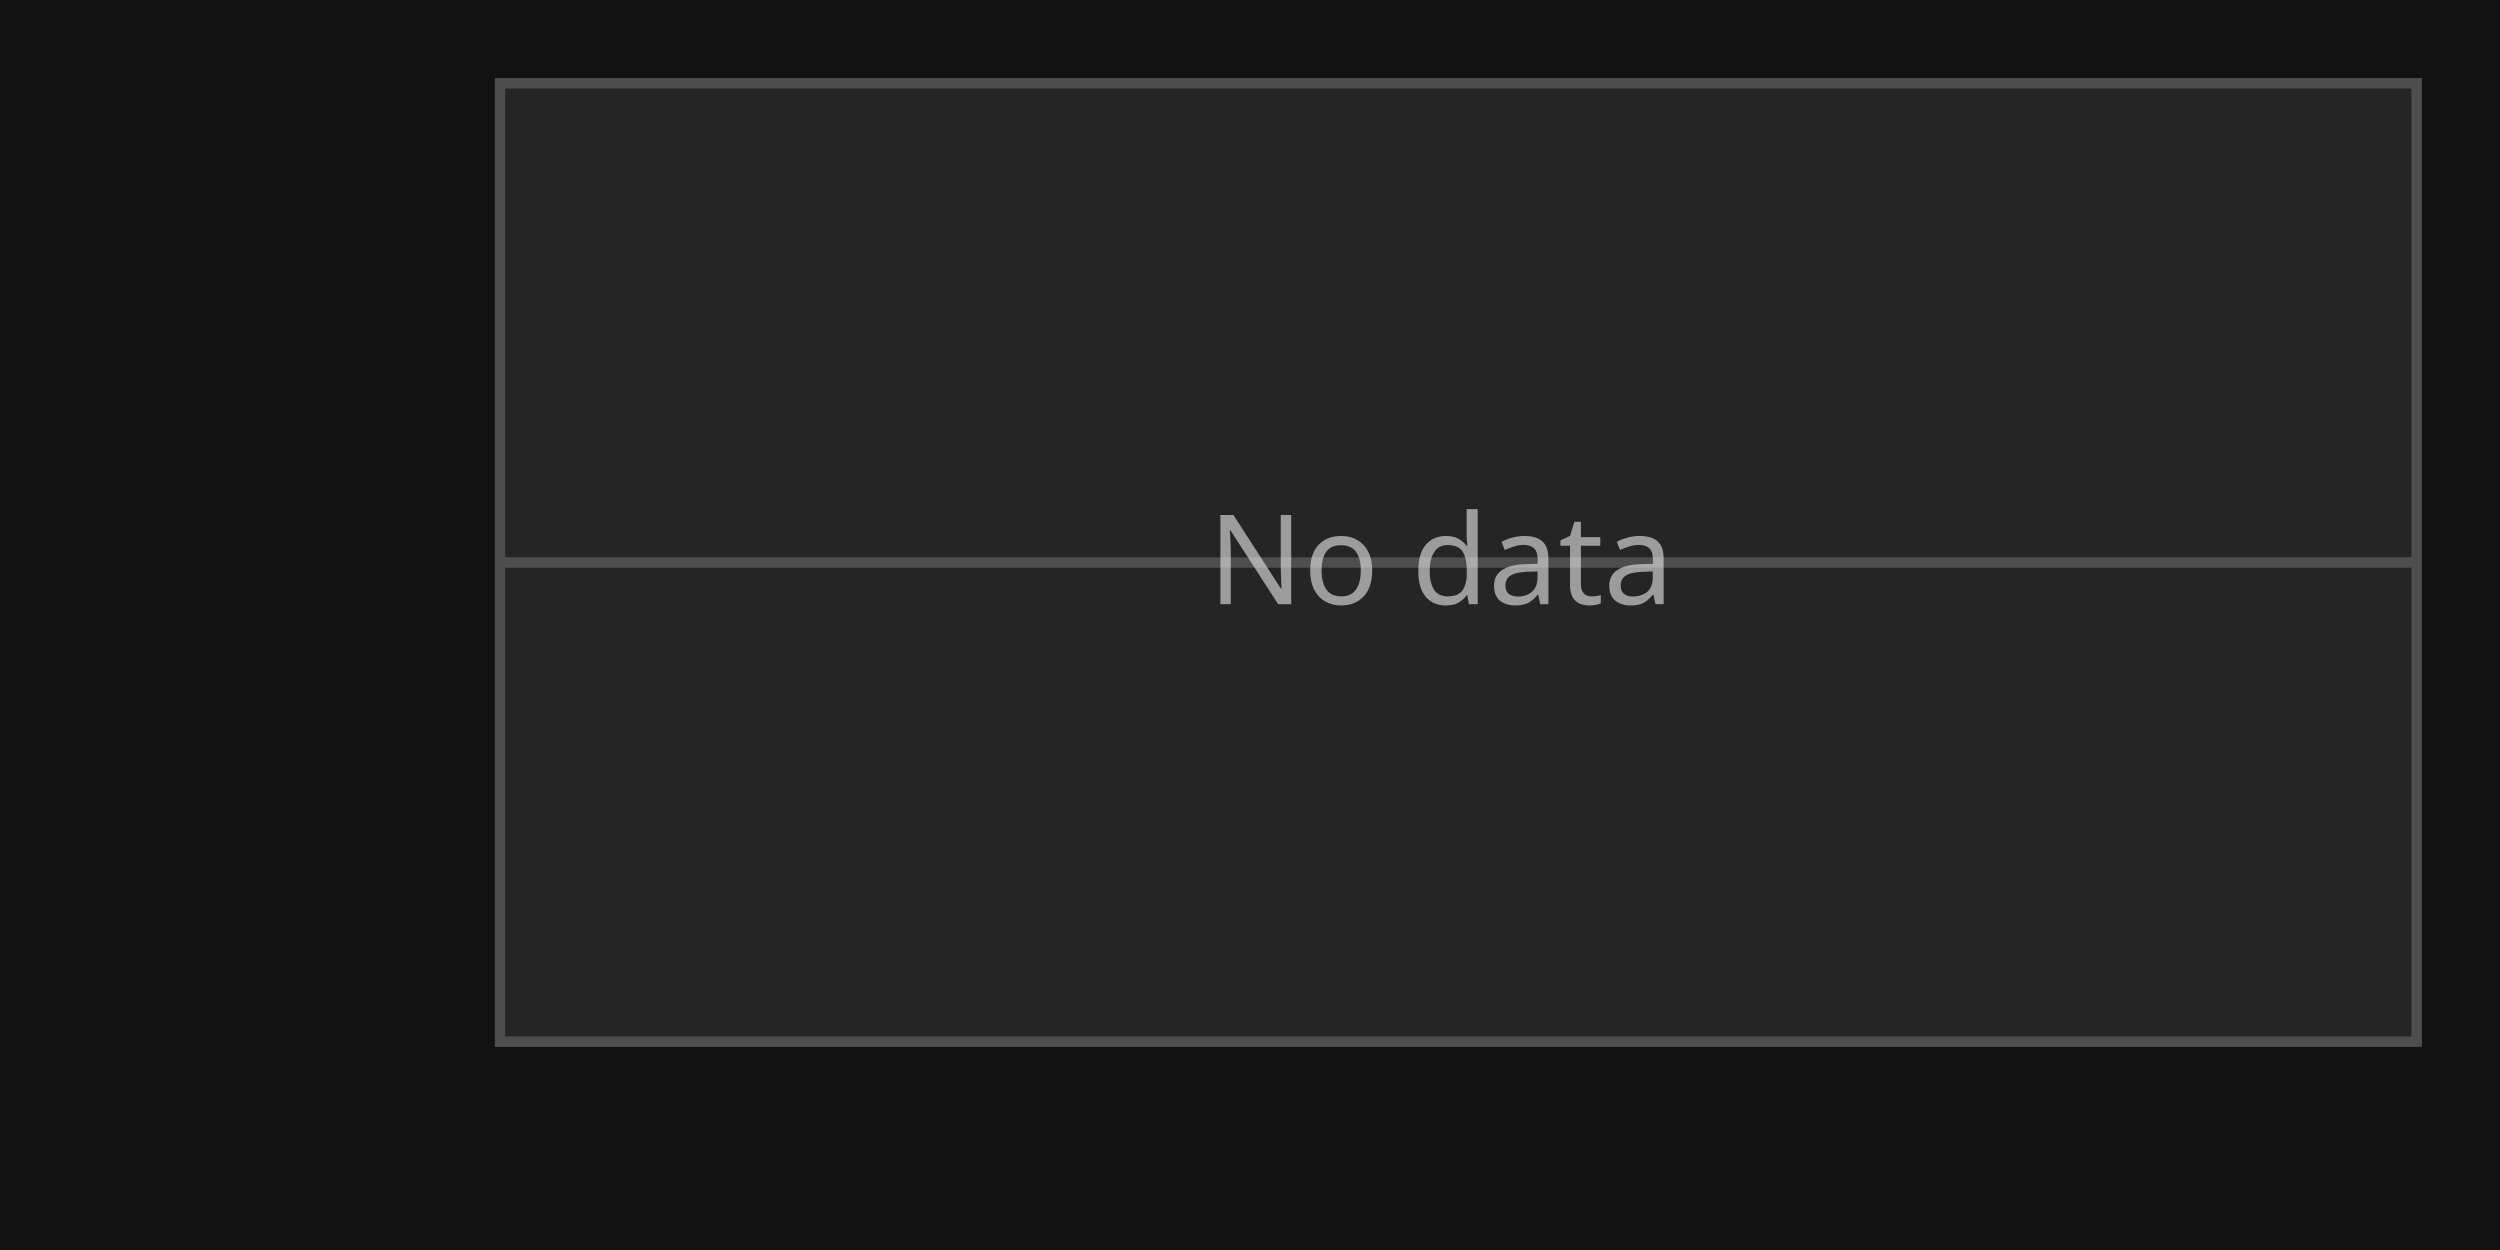
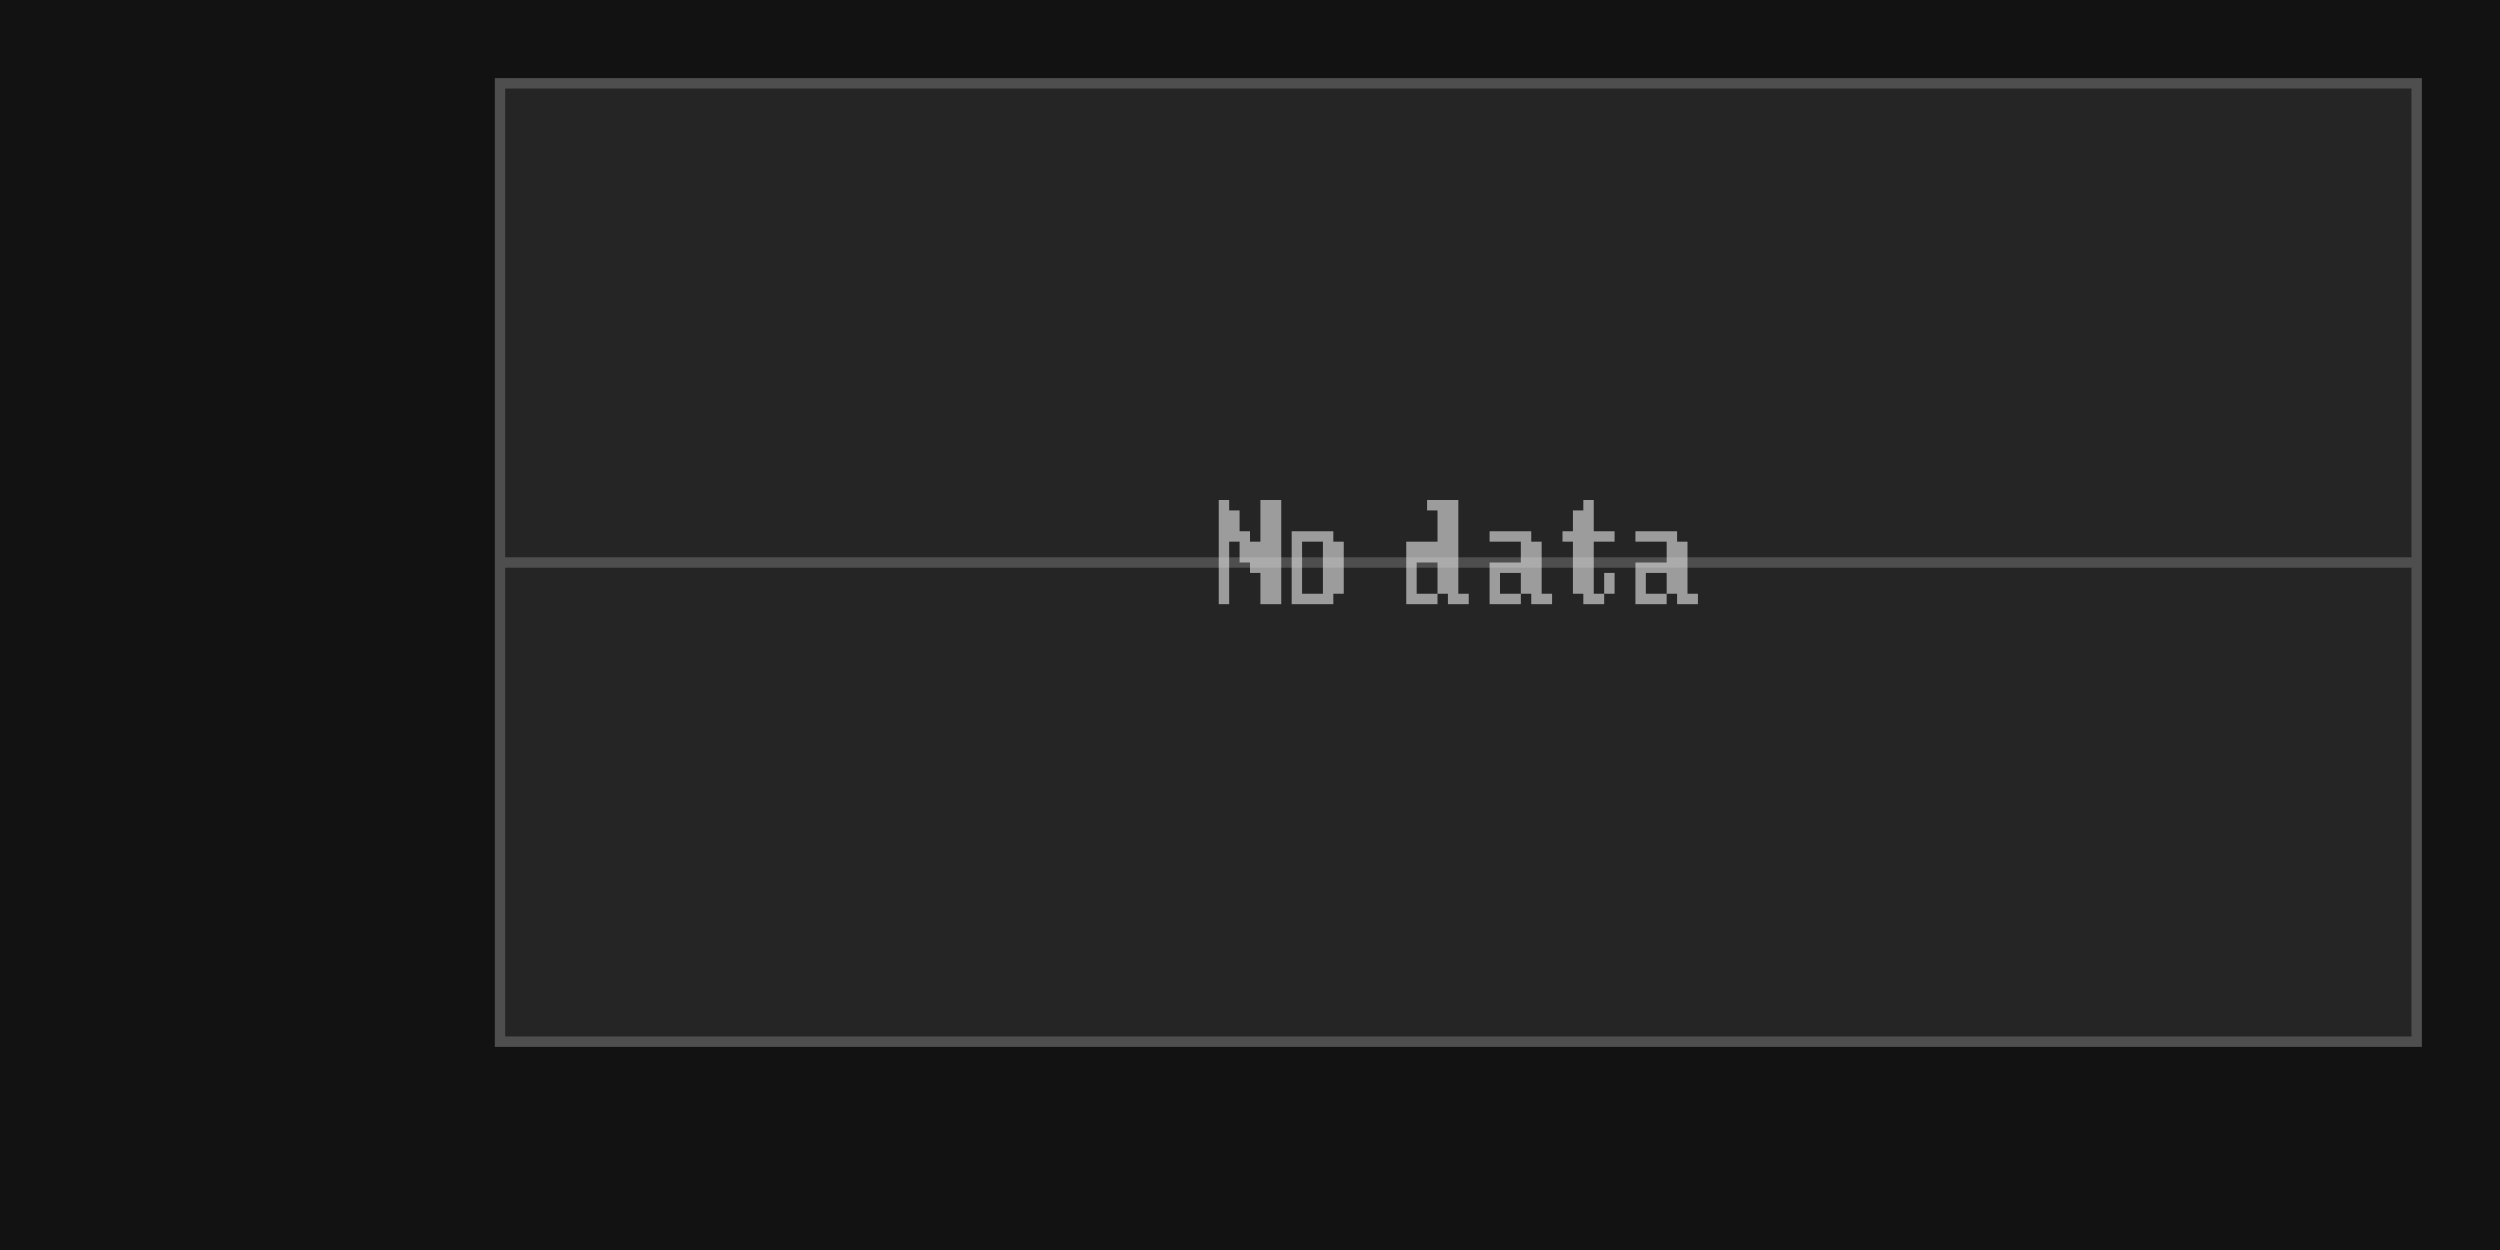
<svg xmlns="http://www.w3.org/2000/svg" width="240" height="120" viewBox="0 0 240 120">
  <rect x="0" y="0" width="240" height="120" fill="rgba(18,18,18,1.00)" />
  <rect x="48" y="8" width="184" height="92" fill="rgba(37,37,37,1.00)" />
  <rect x="48" y="8" width="184" height="92" fill="none" stroke="rgba(78,78,78,1.00)" stroke-width="1" />
  <line x1="48" y1="54" x2="232" y2="54" stroke="rgba(78,78,78,1.00)" stroke-width="1" />
-   <text x="116" y="58" font-family="Sans" font-size="12" font-style="normal" font-weight="400" fill="rgba(225,225,225,0.63)">No data</text>
+   <path d="M117 48h1v1h-1zM117 48h1v1h-1zM121 48h1v1h-1zM122 48h1v1h-1zM117 49h1v2h-1zM117 49h1v2h-1zM118 49h1v2h-1zM121 49h1v2h-1zM122 49h1v2h-1zM117 51h1v1h-1zM117 51h1v1h-1zM118 51h1v1h-1zM119 51h1v1h-1zM121 51h1v1h-1zM122 51h1v1h-1zM117 52h1v2h-1zM117 52h1v2h-1zM119 52h1v2h-1zM120 52h1v2h-1zM121 52h1v2h-1zM122 52h1v2h-1zM117 54h1v1h-1zM117 54h1v1h-1zM120 54h1v1h-1zM121 54h1v1h-1zM122 54h1v1h-1zM117 55h1v2h-1zM117 55h1v2h-1zM121 55h1v2h-1zM122 55h1v2h-1zM117 57h1v1h-1zM117 57h1v1h-1zM121 57h1v1h-1zM122 57h1v1h-1zM124 51h1v1h-1zM125 51h1v1h-1zM126 51h1v1h-1zM127 51h1v1h-1zM124 52h1v2h-1zM124 52h1v2h-1zM127 52h1v2h-1zM128 52h1v2h-1zM124 54h1v1h-1zM124 54h1v1h-1zM127 54h1v1h-1zM128 54h1v1h-1zM124 55h1v2h-1zM124 55h1v2h-1zM127 55h1v2h-1zM128 55h1v2h-1zM124 57h1v1h-1zM125 57h1v1h-1zM126 57h1v1h-1zM127 57h1v1h-1zM137 48h1v1h-1zM138 48h1v1h-1zM139 48h1v1h-1zM138 49h1v2h-1zM139 49h1v2h-1zM138 51h1v1h-1zM139 51h1v1h-1zM135 52h1v2h-1zM136 52h1v2h-1zM137 52h1v2h-1zM138 52h1v2h-1zM139 52h1v2h-1zM135 54h1v1h-1zM135 54h1v1h-1zM138 54h1v1h-1zM139 54h1v1h-1zM135 55h1v2h-1zM135 55h1v2h-1zM138 55h1v2h-1zM139 55h1v2h-1zM135 57h1v1h-1zM136 57h1v1h-1zM137 57h1v1h-1zM139 57h1v1h-1zM140 57h1v1h-1zM143 51h1v1h-1zM144 51h1v1h-1zM145 51h1v1h-1zM146 51h1v1h-1zM146 52h1v2h-1zM147 52h1v2h-1zM143 54h1v1h-1zM144 54h1v1h-1zM145 54h1v1h-1zM146 54h1v1h-1zM147 54h1v1h-1zM143 55h1v2h-1zM143 55h1v2h-1zM146 55h1v2h-1zM147 55h1v2h-1zM143 57h1v1h-1zM144 57h1v1h-1zM145 57h1v1h-1zM147 57h1v1h-1zM148 57h1v1h-1zM152 48h1v1h-1zM151 49h1v2h-1zM152 49h1v2h-1zM150 51h1v1h-1zM151 51h1v1h-1zM152 51h1v1h-1zM153 51h1v1h-1zM154 51h1v1h-1zM151 52h1v2h-1zM152 52h1v2h-1zM151 54h1v1h-1zM152 54h1v1h-1zM151 55h1v2h-1zM152 55h1v2h-1zM154 55h1v2h-1zM152 57h1v1h-1zM153 57h1v1h-1zM157 51h1v1h-1zM158 51h1v1h-1zM159 51h1v1h-1zM160 51h1v1h-1zM160 52h1v2h-1zM161 52h1v2h-1zM157 54h1v1h-1zM158 54h1v1h-1zM159 54h1v1h-1zM160 54h1v1h-1zM161 54h1v1h-1zM157 55h1v2h-1zM157 55h1v2h-1zM160 55h1v2h-1zM161 55h1v2h-1zM157 57h1v1h-1zM158 57h1v1h-1zM159 57h1v1h-1zM161 57h1v1h-1zM162 57h1v1h-1z" fill="rgba(225,225,225,0.63)" />
</svg>
